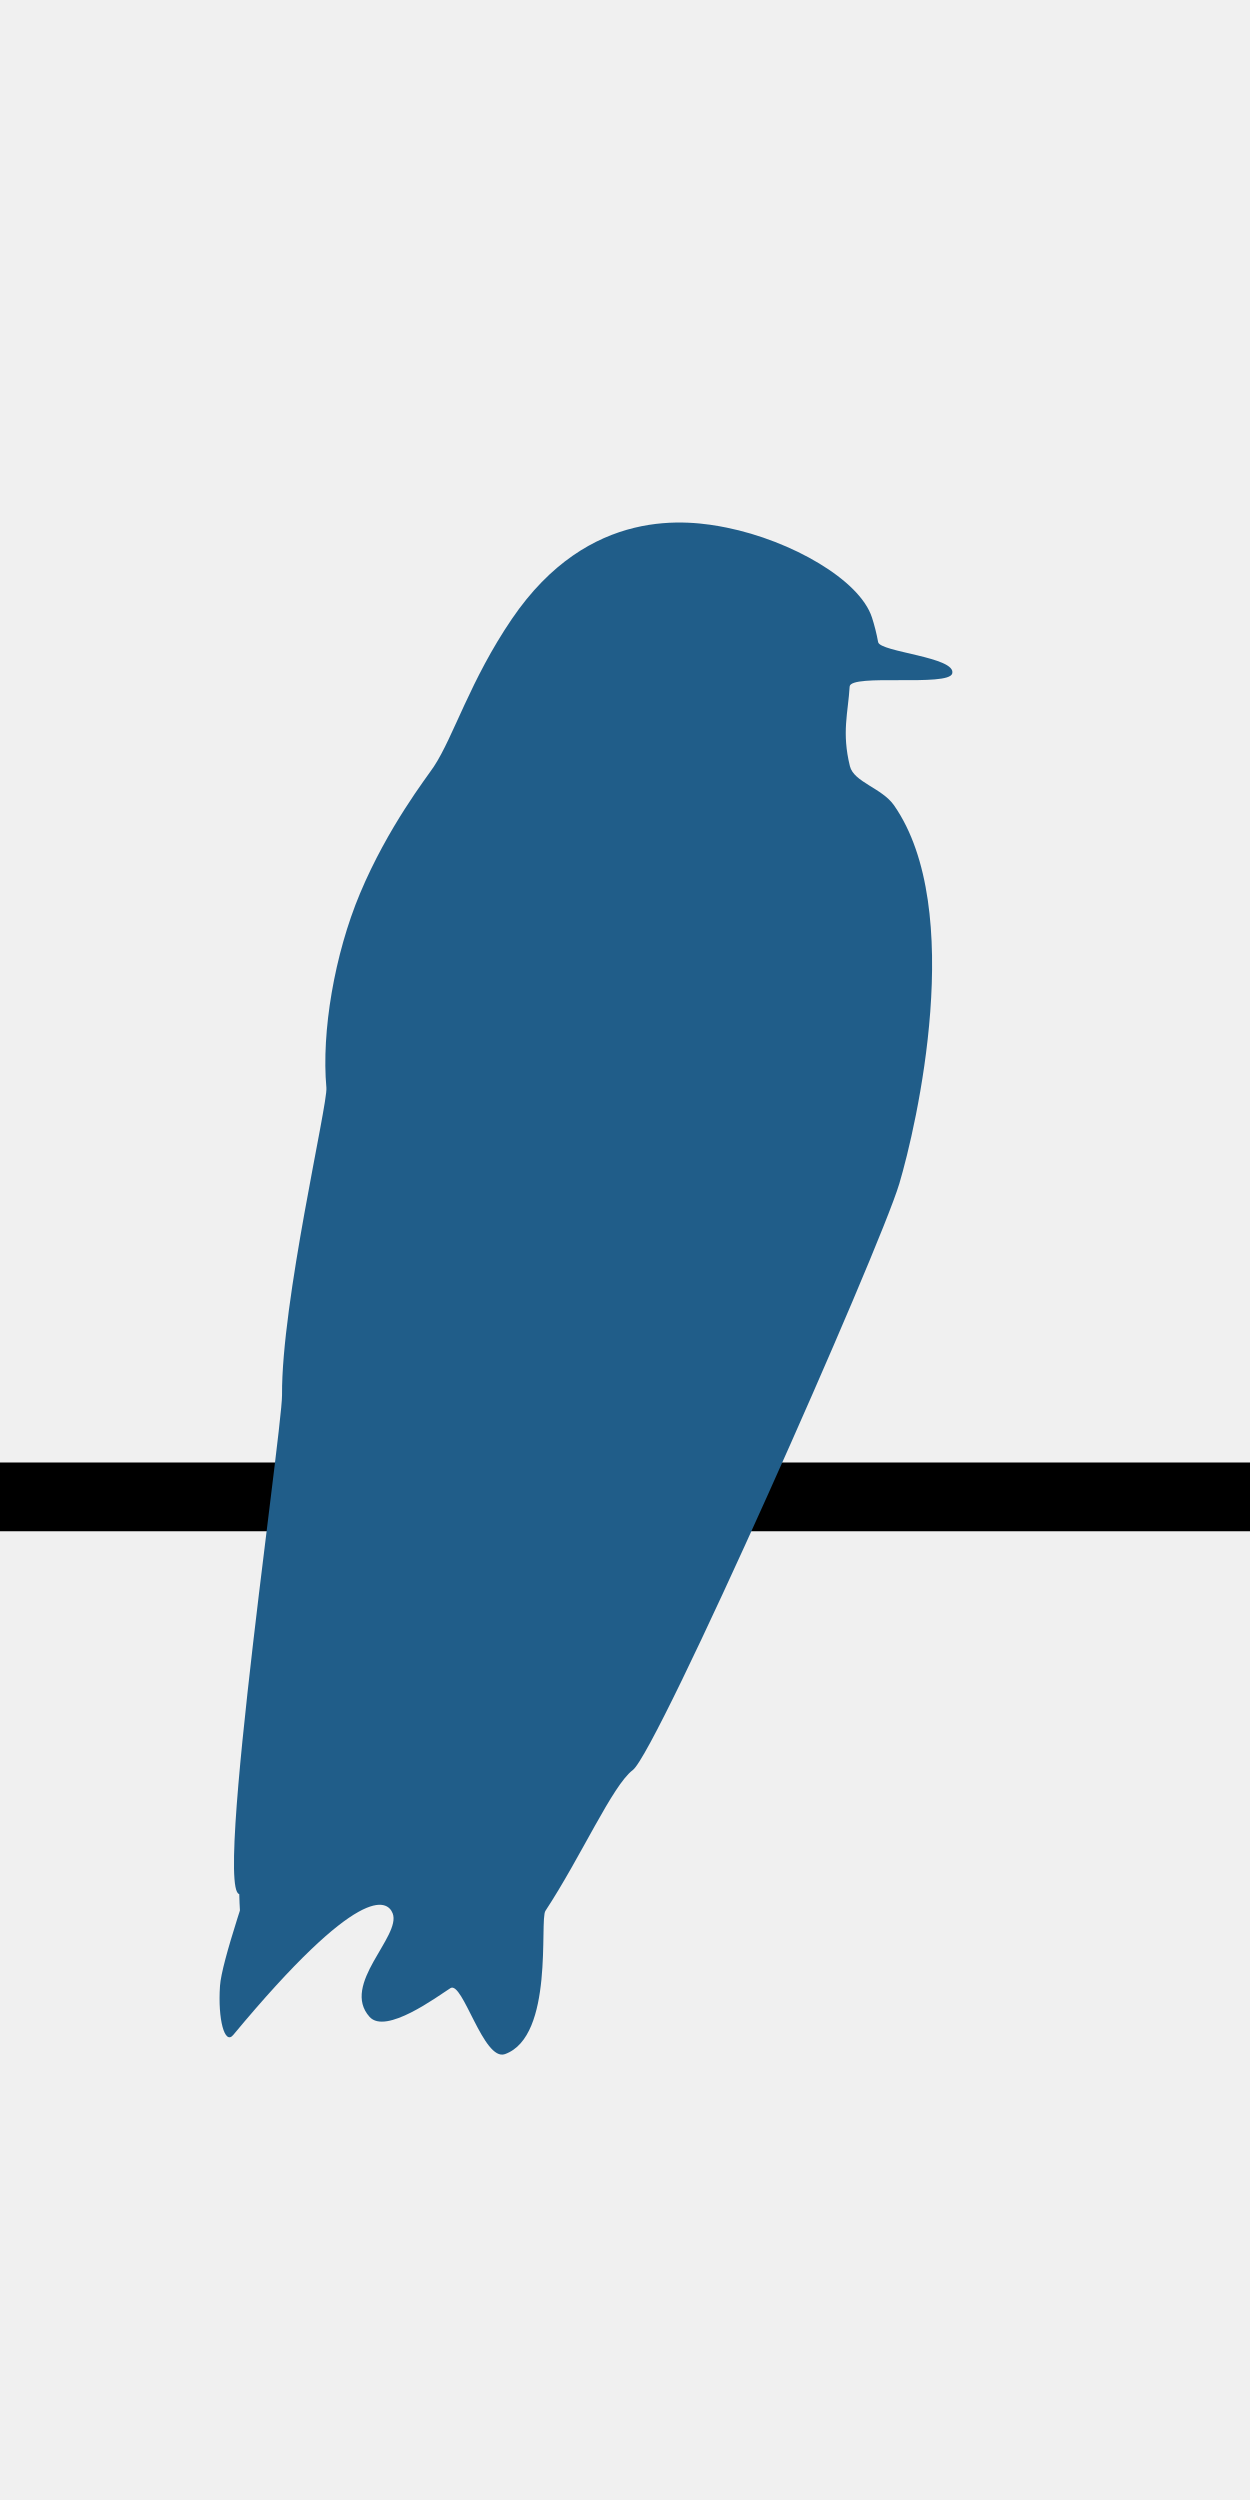
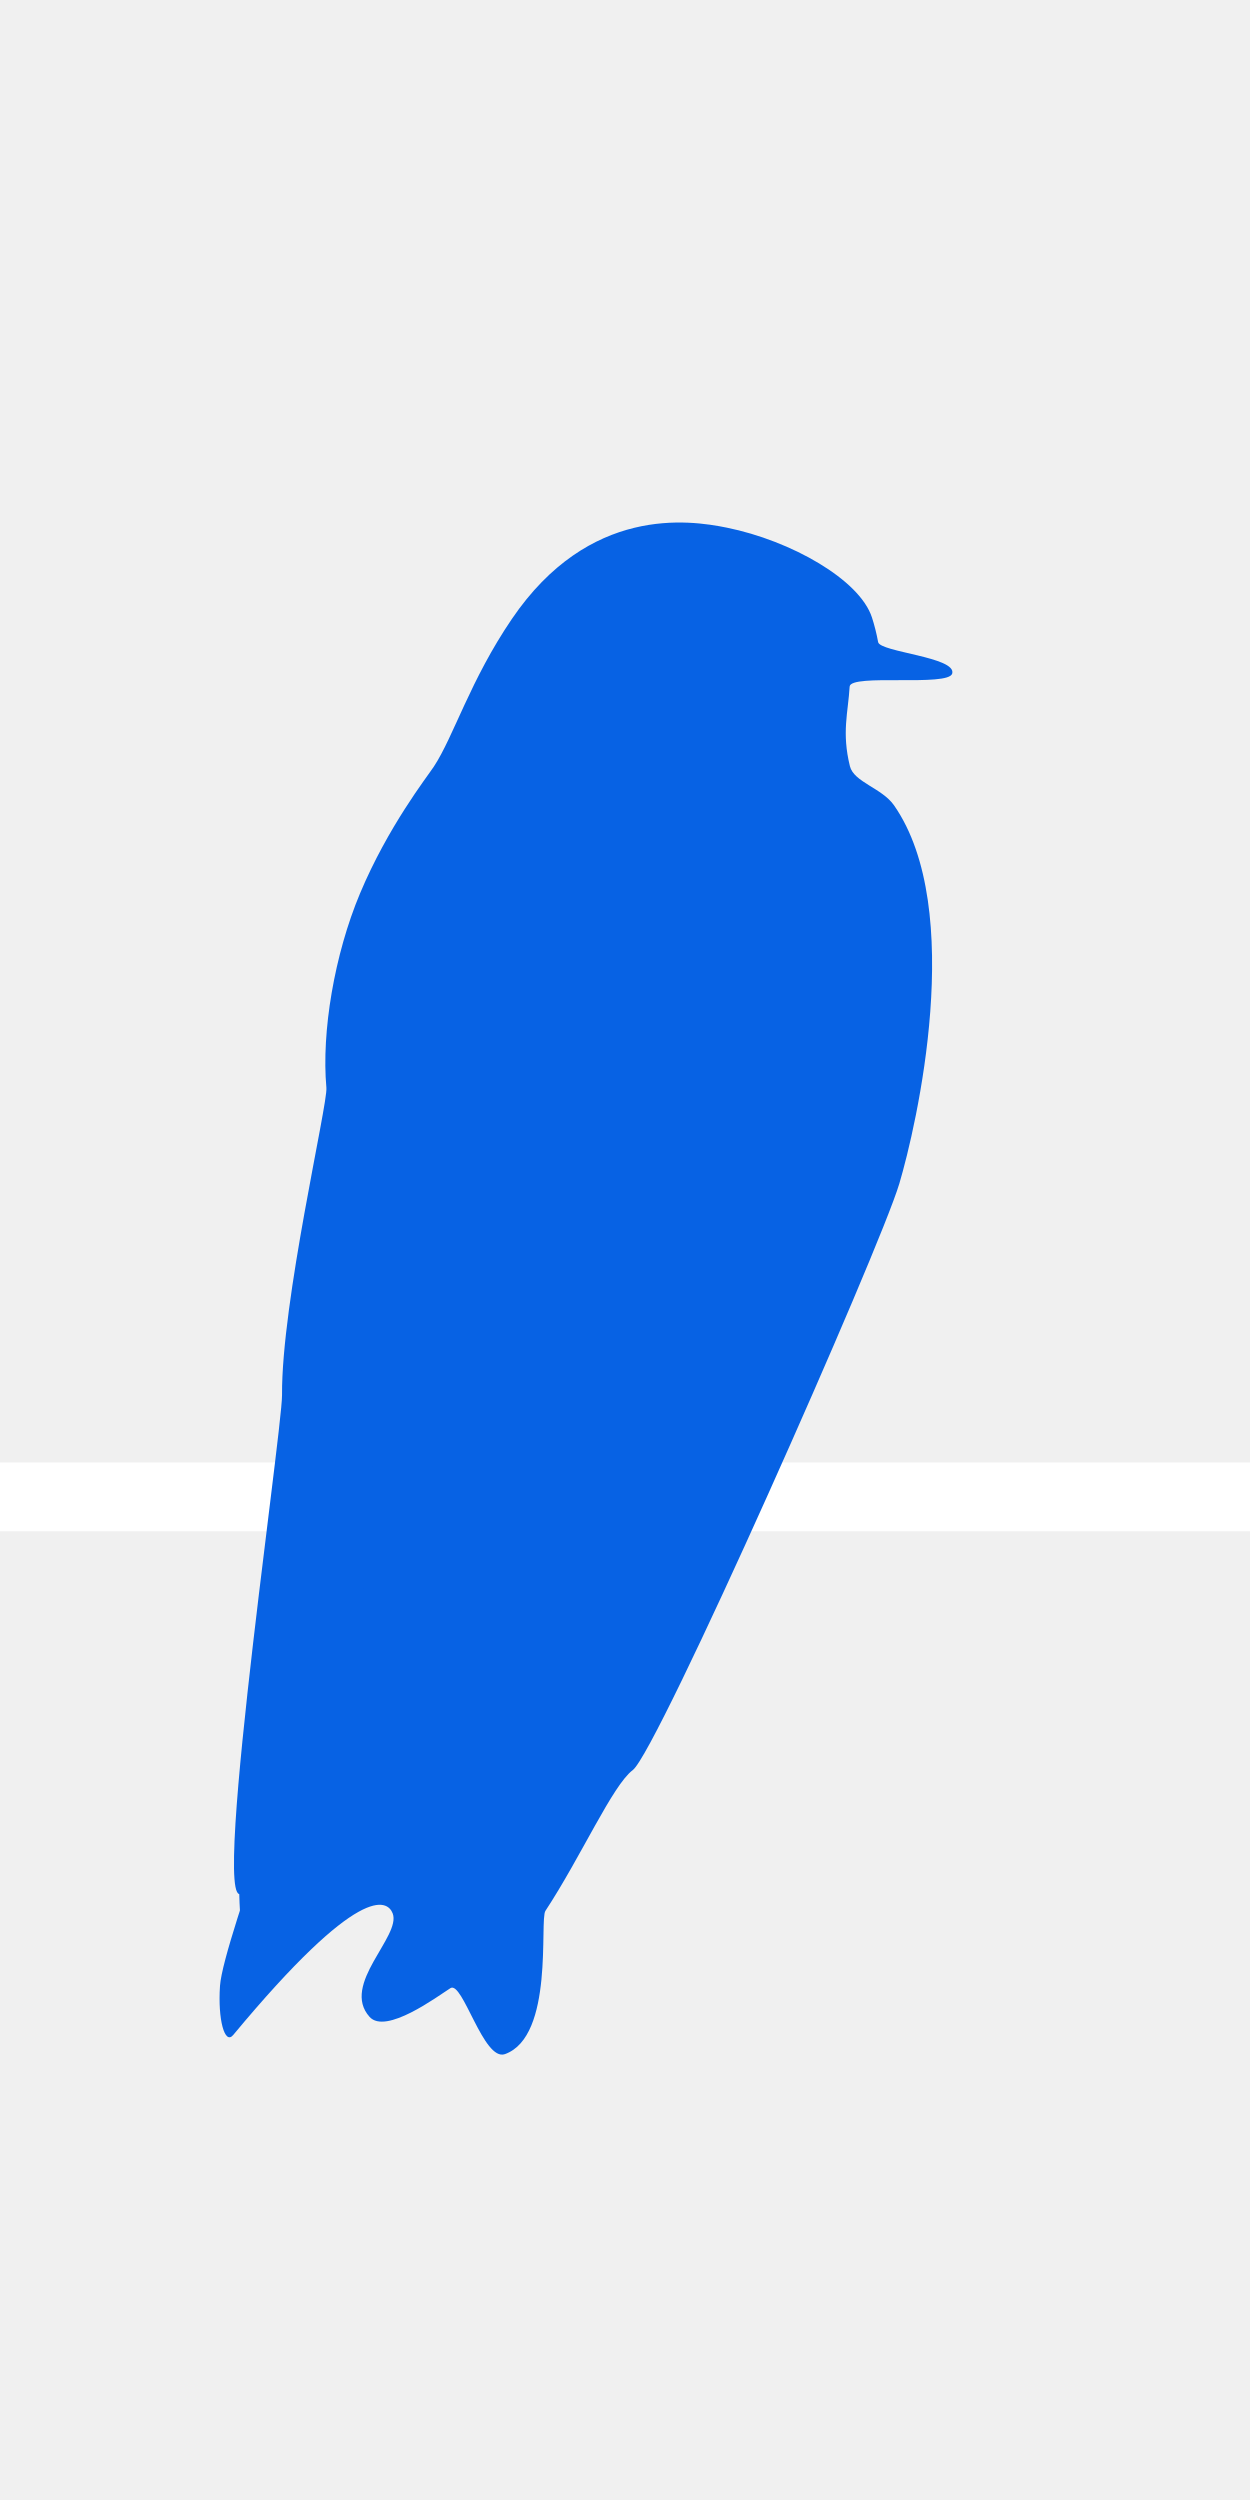
<svg xmlns="http://www.w3.org/2000/svg" width="100%" height="100%" viewBox="0 0 400 800" version="1.1" xml:space="preserve" style="fill-rule:evenodd;clip-rule:evenodd;stroke-linejoin:round;stroke-miterlimit:1.414;">
  <g>
-     <rect id="wire" x="0" y="468" width="408" height="22" />
+     <rect id="wire" x="0" y="468" width="408" height="22" style="fill:white;" />
    <g transform="matrix(0.731453,0,0,0.731453,57.6347,137.798)">
-       <path d="M111,147C119.668,133.852 126.879,109.242 145.157,82.374C178.94,32.713 222.671,39.097 239.171,42.45C267.331,48.171 297.288,65.198 302.663,81.726C303.79,85.193 304.687,88.8 305.376,92.527C306.184,96.899 339.676,99.049 337.794,106.25C336.245,112.183 293.245,106.207 292.914,111.969C292.262,123.299 289.375,131.991 293.027,146.799C294.757,153.813 307.048,156.353 312.323,163.925C343.994,209.394 322.16,304.185 314.643,329.429C306.001,358.456 208.735,577.986 198.03,585.999C189.193,592.613 175.449,623.816 159.817,647.589C157.144,651.655 163.772,702.501 142.111,710.257C132.73,713.617 123.595,677.98 118.257,681.399C112.35,685.181 89.964,701.849 82.88,693.955C70.161,679.783 96.864,658.711 92.995,648.685C90.661,642.637 78.522,635.302 23.216,701.905C19.52,706.355 16.446,695.132 17.451,680.407C18.171,669.856 29.702,636.643 39.488,606.983C48.072,580.966 55.068,557.593 55.554,555.858C72.245,496.172 78.213,463.631 66.392,435.118C66.221,434.706 59.39,466.228 57.269,507.898C56.635,520.336 56.511,552.082 55.554,555.858C51.252,572.818 35.173,623.767 30.503,634.065C8.883,681.743 44.713,438.611 44.592,421.903C44.298,381.271 64.648,294.656 64,287.5C61.79,263.082 67.517,229.171 78.709,202.474C90.954,173.267 107.974,151.591 111,147Z" style="fill:rgb(32,93,137);" />
+       <path d="M111,147C119.668,133.852 126.879,109.242 145.157,82.374C178.94,32.713 222.671,39.097 239.171,42.45C267.331,48.171 297.288,65.198 302.663,81.726C303.79,85.193 304.687,88.8 305.376,92.527C306.184,96.899 339.676,99.049 337.794,106.25C336.245,112.183 293.245,106.207 292.914,111.969C292.262,123.299 289.375,131.991 293.027,146.799C294.757,153.813 307.048,156.353 312.323,163.925C343.994,209.394 322.16,304.185 314.643,329.429C306.001,358.456 208.735,577.986 198.03,585.999C189.193,592.613 175.449,623.816 159.817,647.589C157.144,651.655 163.772,702.501 142.111,710.257C132.73,713.617 123.595,677.98 118.257,681.399C112.35,685.181 89.964,701.849 82.88,693.955C70.161,679.783 96.864,658.711 92.995,648.685C90.661,642.637 78.522,635.302 23.216,701.905C19.52,706.355 16.446,695.132 17.451,680.407C18.171,669.856 29.702,636.643 39.488,606.983C48.072,580.966 55.068,557.593 55.554,555.858C72.245,496.172 78.213,463.631 66.392,435.118C66.221,434.706 59.39,466.228 57.269,507.898C56.635,520.336 56.511,552.082 55.554,555.858C51.252,572.818 35.173,623.767 30.503,634.065C8.883,681.743 44.713,438.611 44.592,421.903C44.298,381.271 64.648,294.656 64,287.5C61.79,263.082 67.517,229.171 78.709,202.474C90.954,173.267 107.974,151.591 111,147Z" style="fill:rgb(7,98,228);" />
    </g>
    <g transform="matrix(1.50593,0,0,1.77012,10.3914,-452.514)">
-       <path d="M52.5,562C53.493,562 56.454,536.577 60.411,518.919C63.559,504.868 67.872,497.552 68.478,498.777C69.416,500.673 73.585,514.652 71.91,531.331C69.602,554.311 61,582.044 61,587C61,600.798 57.191,612 52.5,612C49.507,612 45.902,610.333 44.387,603.449C43.91,601.281 44.03,598.055 43.799,595.496C43.613,593.444 44,589.223 44,587C44,573.202 47.809,562 52.5,562Z" style="fill:rgb(32,93,137);" />
+       <path d="M52.5,562C53.493,562 56.454,536.577 60.411,518.919C63.559,504.868 67.872,497.552 68.478,498.777C69.416,500.673 73.585,514.652 71.91,531.331C69.602,554.311 61,582.044 61,587C61,600.798 57.191,612 52.5,612C49.507,612 45.902,610.333 44.387,603.449C43.91,601.281 44.03,598.055 43.799,595.496C43.613,593.444 44,589.223 44,587C44,573.202 47.809,562 52.5,562Z" style="fill:rgb(7,98,228);" />
    </g>
  </g>
</svg>
